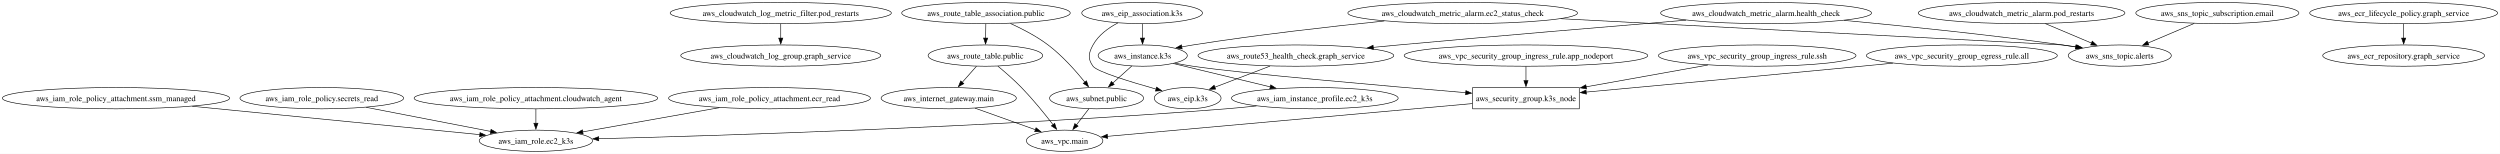
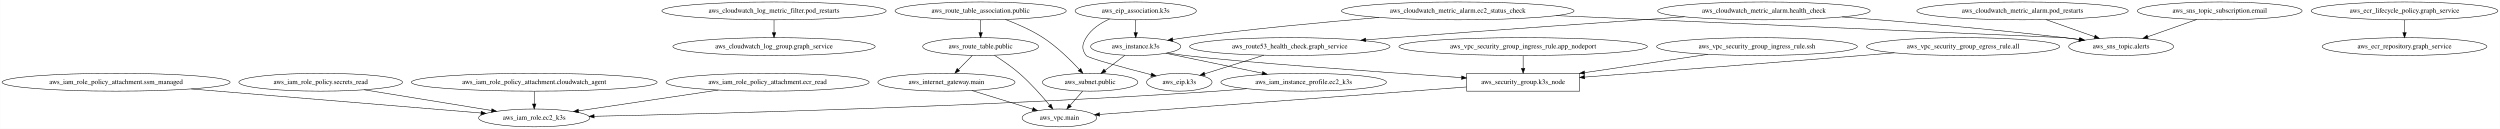
- <svg xmlns="http://www.w3.org/2000/svg" width="4227pt" height="260pt" viewBox="0.00 0.00 4227.00 260.00">
+ <svg xmlns="http://www.w3.org/2000/svg" width="5046pt" height="260pt" viewBox="0.00 0.00 5045.56 260.00">
  <g id="graph0" class="graph" transform="scale(1 1) rotate(0) translate(4 256)">
-     <polygon fill="white" stroke="none" points="-4,4 -4,-256 4222.93,-256 4222.93,4 -4,4" />
+     <polygon fill="white" stroke="transparent" points="-4,4 -4,-256 5041.56,-256 5041.56,4 -4,4" />
    <g id="node1" class="node">
-       <ellipse fill="none" stroke="black" cx="1316.1" cy="-162" rx="169.07" ry="18" />
-       <text xml:space="preserve" text-anchor="middle" x="1316.1" y="-156.95" font-family="Times,serif" font-size="14.00">aws_cloudwatch_log_group.graph_service</text>
+       <ellipse fill="none" stroke="black" cx="1558.08" cy="-162" rx="204.16" ry="18" />
+       <text text-anchor="middle" x="1558.08" y="-158.3" font-family="Times,serif" font-size="14.00">aws_cloudwatch_log_group.graph_service</text>
    </g>
    <g id="node2" class="node">
-       <ellipse fill="none" stroke="black" cx="1316.1" cy="-234" rx="186.98" ry="18" />
-       <text xml:space="preserve" text-anchor="middle" x="1316.1" y="-228.95" font-family="Times,serif" font-size="14.00">aws_cloudwatch_log_metric_filter.pod_restarts</text>
+       <ellipse fill="none" stroke="black" cx="1558.08" cy="-234" rx="226.36" ry="18" />
+       <text text-anchor="middle" x="1558.08" y="-230.3" font-family="Times,serif" font-size="14.00">aws_cloudwatch_log_metric_filter.pod_restarts</text>
    </g>
    <g id="edge1" class="edge">
-       <path fill="none" stroke="black" d="M1316.1,-215.7C1316.1,-208.41 1316.1,-199.73 1316.1,-191.54" />
-       <polygon fill="black" stroke="black" points="1319.6,-191.62 1316.1,-181.62 1312.6,-191.62 1319.6,-191.62" />
+       <path fill="none" stroke="black" d="M1558.08,-215.7C1558.08,-207.98 1558.08,-198.71 1558.08,-190.11" />
+       <polygon fill="black" stroke="black" points="1561.58,-190.1 1558.08,-180.1 1554.58,-190.1 1561.58,-190.1" />
    </g>
    <g id="node3" class="node">
-       <ellipse fill="none" stroke="black" cx="2469.1" cy="-234" rx="194.15" ry="18" />
-       <text xml:space="preserve" text-anchor="middle" x="2469.1" y="-228.95" font-family="Times,serif" font-size="14.00">aws_cloudwatch_metric_alarm.ec2_status_check</text>
+       <ellipse fill="none" stroke="black" cx="2938.08" cy="-234" rx="234.76" ry="18" />
+       <text text-anchor="middle" x="2938.08" y="-230.3" font-family="Times,serif" font-size="14.00">aws_cloudwatch_metric_alarm.ec2_status_check</text>
    </g>
    <g id="node4" class="node">
-       <ellipse fill="none" stroke="black" cx="1928.1" cy="-162" rx="75.41" ry="18" />
-       <text xml:space="preserve" text-anchor="middle" x="1928.1" y="-156.95" font-family="Times,serif" font-size="14.00">aws_instance.k3s</text>
+       <ellipse fill="none" stroke="black" cx="2288.08" cy="-162" rx="90.98" ry="18" />
+       <text text-anchor="middle" x="2288.08" y="-158.3" font-family="Times,serif" font-size="14.00">aws_instance.k3s</text>
    </g>
    <g id="edge2" class="edge">
-       <path fill="none" stroke="black" d="M2336.51,-220.48C2245.31,-211.16 2121.54,-197.12 2013.1,-180 2006.81,-179.01 2000.29,-177.88 1993.77,-176.69" />
-       <polygon fill="black" stroke="black" points="1994.81,-173.32 1984.34,-174.91 1993.52,-180.2 1994.81,-173.32" />
+       <path fill="none" stroke="black" d="M2779.18,-220.75C2669.15,-211.52 2519.42,-197.47 2388.08,-180 2379.86,-178.91 2371.28,-177.64 2362.76,-176.3" />
+       <polygon fill="black" stroke="black" points="2363.22,-172.83 2352.8,-174.7 2362.12,-179.74 2363.22,-172.83" />
    </g>
    <g id="node5" class="node">
-       <ellipse fill="none" stroke="black" cx="3580.1" cy="-162" rx="87.18" ry="18" />
-       <text xml:space="preserve" text-anchor="middle" x="3580.1" y="-156.95" font-family="Times,serif" font-size="14.00">aws_sns_topic.alerts</text>
+       <ellipse fill="none" stroke="black" cx="4277.08" cy="-162" rx="105.88" ry="18" />
+       <text text-anchor="middle" x="4277.08" y="-158.3" font-family="Times,serif" font-size="14.00">aws_sns_topic.alerts</text>
    </g>
    <g id="edge3" class="edge">
-       <path fill="none" stroke="black" d="M2634.86,-224.35C2922.04,-209.37 3481.8,-180.15 3483.1,-180 3490.83,-179.12 3498.89,-178.02 3506.9,-176.8" />
-       <polygon fill="black" stroke="black" points="3507.34,-180.27 3516.67,-175.24 3506.24,-173.36 3507.34,-180.27" />
+       <path fill="none" stroke="black" d="M3136.84,-224.43C3482.68,-209.5 4158.93,-180.3 4162.08,-180 4172.28,-179.03 4182.96,-177.77 4193.52,-176.38" />
+       <polygon fill="black" stroke="black" points="4194.16,-179.83 4203.6,-175.02 4193.22,-172.89 4194.16,-179.83" />
    </g>
    <g id="node13" class="node">
-       <ellipse fill="none" stroke="black" cx="2219.1" cy="-90" rx="140.92" ry="18" />
-       <text xml:space="preserve" text-anchor="middle" x="2219.1" y="-84.95" font-family="Times,serif" font-size="14.00">aws_iam_instance_profile.ec2_k3s</text>
+       <ellipse fill="none" stroke="black" cx="2627.08" cy="-90" rx="167.07" ry="18" />
+       <text text-anchor="middle" x="2627.08" y="-86.3" font-family="Times,serif" font-size="14.00">aws_iam_instance_profile.ec2_k3s</text>
    </g>
    <g id="edge15" class="edge">
-       <path fill="none" stroke="black" d="M1979.79,-148.57C2025.36,-137.6 2092.34,-121.49 2143.85,-109.1" />
-       <polygon fill="black" stroke="black" points="2144.55,-112.53 2153.45,-106.79 2142.91,-105.73 2144.55,-112.53" />
+       <path fill="none" stroke="black" d="M2348.69,-148.49C2402.99,-137.27 2483.15,-120.72 2543.52,-108.25" />
+       <polygon fill="black" stroke="black" points="2544.33,-111.66 2553.41,-106.21 2542.91,-104.81 2544.33,-111.66" />
    </g>
    <g id="node19" class="node">
-       <polygon fill="none" stroke="black" points="2666.22,-108 2485.97,-108 2485.97,-72 2666.22,-72 2666.22,-108" />
-       <text xml:space="preserve" text-anchor="middle" x="2576.1" y="-84.95" font-family="Times,serif" font-size="14.00">aws_security_group.k3s_node</text>
+       <polygon fill="none" stroke="black" points="3184.08,-108 2956.08,-108 2956.08,-72 3184.08,-72 3184.08,-108" />
+       <text text-anchor="middle" x="3070.08" y="-86.3" font-family="Times,serif" font-size="14.00">aws_security_group.k3s_node</text>
    </g>
    <g id="edge16" class="edge">
-       <path fill="none" stroke="black" d="M1982.82,-149.19C1992.86,-147.27 2003.27,-145.44 2013.1,-144 2099.37,-131.35 2336.98,-110.74 2474.37,-99.3" />
-       <polygon fill="black" stroke="black" points="2474.53,-102.8 2484.21,-98.49 2473.95,-95.83 2474.53,-102.8" />
+       <path fill="none" stroke="black" d="M2352.24,-149.21C2364.13,-147.27 2376.46,-145.44 2388.08,-144 2492.49,-131.1 2779.02,-110.67 2945.59,-99.31" />
+       <polygon fill="black" stroke="black" points="2946.15,-102.78 2955.89,-98.61 2945.68,-95.8 2946.15,-102.78" />
    </g>
    <g id="node20" class="node">
-       <ellipse fill="none" stroke="black" cx="1850.1" cy="-90" rx="79.5" ry="18" />
-       <text xml:space="preserve" text-anchor="middle" x="1850.1" y="-84.95" font-family="Times,serif" font-size="14.00">aws_subnet.public</text>
+       <ellipse fill="none" stroke="black" cx="2196.08" cy="-90" rx="96.38" ry="18" />
+       <text text-anchor="middle" x="2196.08" y="-86.3" font-family="Times,serif" font-size="14.00">aws_subnet.public</text>
    </g>
    <g id="edge17" class="edge">
-       <path fill="none" stroke="black" d="M1909.61,-144.41C1900.04,-135.82 1888.16,-125.16 1877.54,-115.63" />
-       <polygon fill="black" stroke="black" points="1879.9,-113.04 1870.12,-108.97 1875.22,-118.25 1879.9,-113.04" />
+       <path fill="none" stroke="black" d="M2266.28,-144.41C2254.33,-135.32 2239.35,-123.92 2226.29,-113.99" />
+       <polygon fill="black" stroke="black" points="2228.12,-110.98 2218.04,-107.71 2223.88,-116.55 2228.12,-110.98" />
    </g>
    <g id="node6" class="node">
-       <ellipse fill="none" stroke="black" cx="2982.1" cy="-234" rx="178.28" ry="18" />
-       <text xml:space="preserve" text-anchor="middle" x="2982.1" y="-228.95" font-family="Times,serif" font-size="14.00">aws_cloudwatch_metric_alarm.health_check</text>
+       <ellipse fill="none" stroke="black" cx="3556.08" cy="-234" rx="214.46" ry="18" />
+       <text text-anchor="middle" x="3556.08" y="-230.3" font-family="Times,serif" font-size="14.00">aws_cloudwatch_metric_alarm.health_check</text>
    </g>
    <g id="edge5" class="edge">
-       <path fill="none" stroke="black" d="M3113.99,-221.52C3215.2,-212.11 3358.26,-197.52 3483.1,-180 3490.44,-178.97 3498.07,-177.8 3505.69,-176.57" />
-       <polygon fill="black" stroke="black" points="3506.01,-180.07 3515.31,-174.98 3504.87,-173.16 3506.01,-180.07" />
+       <path fill="none" stroke="black" d="M3713.93,-221.78C3836.38,-212.45 4010.25,-197.85 4162.08,-180 4171.78,-178.86 4181.91,-177.54 4191.98,-176.16" />
+       <polygon fill="black" stroke="black" points="4192.59,-179.61 4202.01,-174.76 4191.62,-172.68 4192.59,-179.61" />
    </g>
    <g id="node7" class="node">
-       <ellipse fill="none" stroke="black" cx="2187.1" cy="-162" rx="165.48" ry="18" />
-       <text xml:space="preserve" text-anchor="middle" x="2187.1" y="-156.95" font-family="Times,serif" font-size="14.00">aws_route53_health_check.graph_service</text>
+       <ellipse fill="none" stroke="black" cx="2599.08" cy="-162" rx="202.26" ry="18" />
+       <text text-anchor="middle" x="2599.08" y="-158.3" font-family="Times,serif" font-size="14.00">aws_route53_health_check.graph_service</text>
    </g>
    <g id="edge4" class="edge">
-       <path fill="none" stroke="black" d="M2846.68,-221.92C2720.85,-211.52 2528.25,-195.3 2361.1,-180 2347.01,-178.71 2332.28,-177.33 2317.61,-175.93" />
-       <polygon fill="black" stroke="black" points="2318.22,-172.47 2307.93,-175 2317.55,-179.44 2318.22,-172.47" />
+       <path fill="none" stroke="black" d="M3395.61,-222.04C3244.51,-211.62 3011.89,-195.3 2810.08,-180 2791.43,-178.59 2771.87,-177.06 2752.48,-175.53" />
+       <polygon fill="black" stroke="black" points="2752.61,-172.03 2742.36,-174.73 2752.05,-179.01 2752.61,-172.03" />
    </g>
    <g id="node11" class="node">
-       <ellipse fill="none" stroke="black" cx="2004.1" cy="-90" rx="56.47" ry="18" />
-       <text xml:space="preserve" text-anchor="middle" x="2004.1" y="-84.95" font-family="Times,serif" font-size="14.00">aws_eip.k3s</text>
+       <ellipse fill="none" stroke="black" cx="2376.08" cy="-90" rx="66.09" ry="18" />
+       <text text-anchor="middle" x="2376.08" y="-86.3" font-family="Times,serif" font-size="14.00">aws_eip.k3s</text>
    </g>
    <g id="edge19" class="edge">
-       <path fill="none" stroke="black" d="M2143.27,-144.23C2115.04,-133.44 2078.43,-119.43 2049.84,-108.5" />
-       <polygon fill="black" stroke="black" points="2051.31,-105.31 2040.72,-105.01 2048.81,-111.85 2051.31,-105.31" />
+       <path fill="none" stroke="black" d="M2546.8,-144.59C2510.79,-133.29 2463.17,-118.34 2427.38,-107.1" />
+       <polygon fill="black" stroke="black" points="2428.21,-103.69 2417.62,-104.04 2426.11,-110.37 2428.21,-103.69" />
    </g>
    <g id="node8" class="node">
-       <ellipse fill="none" stroke="black" cx="3414.1" cy="-234" rx="174.7" ry="18" />
-       <text xml:space="preserve" text-anchor="middle" x="3414.1" y="-228.95" font-family="Times,serif" font-size="14.00">aws_cloudwatch_metric_alarm.pod_restarts</text>
+       <ellipse fill="none" stroke="black" cx="4078.08" cy="-234" rx="213.36" ry="18" />
+       <text text-anchor="middle" x="4078.08" y="-230.3" font-family="Times,serif" font-size="14.00">aws_cloudwatch_metric_alarm.pod_restarts</text>
    </g>
    <g id="edge6" class="edge">
-       <path fill="none" stroke="black" d="M3454.28,-216.05C3477.77,-206.15 3507.56,-193.59 3532.25,-183.18" />
-       <polygon fill="black" stroke="black" points="3533.59,-186.41 3541.45,-179.3 3530.87,-179.96 3533.59,-186.41" />
+       <path fill="none" stroke="black" d="M4125.24,-216.41C4154.69,-206.05 4192.7,-192.68 4223.32,-181.91" />
+       <polygon fill="black" stroke="black" points="4224.71,-185.13 4232.98,-178.51 4222.39,-178.53 4224.71,-185.13" />
    </g>
    <g id="node9" class="node">
-       <ellipse fill="none" stroke="black" cx="4060.1" cy="-234" rx="158.83" ry="18" />
-       <text xml:space="preserve" text-anchor="middle" x="4060.1" y="-228.95" font-family="Times,serif" font-size="14.00">aws_ecr_lifecycle_policy.graph_service</text>
+       <ellipse fill="none" stroke="black" cx="4849.08" cy="-234" rx="188.47" ry="18" />
+       <text text-anchor="middle" x="4849.08" y="-230.3" font-family="Times,serif" font-size="14.00">aws_ecr_lifecycle_policy.graph_service</text>
    </g>
    <g id="node10" class="node">
-       <ellipse fill="none" stroke="black" cx="4060.1" cy="-162" rx="136.82" ry="18" />
-       <text xml:space="preserve" text-anchor="middle" x="4060.1" y="-156.95" font-family="Times,serif" font-size="14.00">aws_ecr_repository.graph_service</text>
+       <ellipse fill="none" stroke="black" cx="4849.08" cy="-162" rx="166.27" ry="18" />
+       <text text-anchor="middle" x="4849.08" y="-158.3" font-family="Times,serif" font-size="14.00">aws_ecr_repository.graph_service</text>
    </g>
    <g id="edge7" class="edge">
-       <path fill="none" stroke="black" d="M4060.1,-215.7C4060.1,-208.41 4060.1,-199.73 4060.1,-191.54" />
-       <polygon fill="black" stroke="black" points="4063.6,-191.62 4060.1,-181.62 4056.6,-191.62 4063.6,-191.62" />
+       <path fill="none" stroke="black" d="M4849.08,-215.7C4849.08,-207.98 4849.08,-198.71 4849.08,-190.11" />
+       <polygon fill="black" stroke="black" points="4852.58,-190.1 4849.08,-180.1 4845.58,-190.1 4852.58,-190.1" />
    </g>
    <g id="node12" class="node">
-       <ellipse fill="none" stroke="black" cx="1927.1" cy="-234" rx="102.02" ry="18" />
-       <text xml:space="preserve" text-anchor="middle" x="1927.1" y="-228.95" font-family="Times,serif" font-size="14.00">aws_eip_association.k3s</text>
+       <ellipse fill="none" stroke="black" cx="2288.08" cy="-234" rx="122.38" ry="18" />
+       <text text-anchor="middle" x="2288.08" y="-230.3" font-family="Times,serif" font-size="14.00">aws_eip_association.k3s</text>
    </g>
    <g id="edge9" class="edge">
-       <path fill="none" stroke="black" d="M1927.35,-215.7C1927.45,-208.41 1927.57,-199.73 1927.69,-191.54" />
-       <polygon fill="black" stroke="black" points="1931.19,-191.67 1927.83,-181.62 1924.19,-191.57 1931.19,-191.67" />
+       <path fill="none" stroke="black" d="M2288.08,-215.7C2288.08,-207.98 2288.08,-198.71 2288.08,-190.11" />
+       <polygon fill="black" stroke="black" points="2291.58,-190.1 2288.08,-180.1 2284.58,-190.1 2291.58,-190.1" />
    </g>
    <g id="edge8" class="edge">
-       <path fill="none" stroke="black" d="M1886.16,-217.27C1870.03,-208.82 1853.22,-196.64 1844.1,-180 1836.41,-165.97 1834.73,-156.97 1844.1,-144 1850.67,-134.9 1906.88,-117.66 1950.84,-105.31" />
-       <polygon fill="black" stroke="black" points="1951.56,-108.74 1960.26,-102.69 1949.69,-102 1951.56,-108.74" />
+       <path fill="none" stroke="black" d="M2235.33,-217.65C2217.1,-209.54 2198.62,-197.51 2188.08,-180 2179.83,-166.29 2178.42,-156.76 2188.08,-144 2192.2,-138.56 2265.48,-119 2319.31,-105.24" />
+       <polygon fill="black" stroke="black" points="2320.29,-108.6 2329.11,-102.74 2318.56,-101.82 2320.29,-108.6" />
    </g>
    <g id="node14" class="node">
-       <ellipse fill="none" stroke="black" cx="902.1" cy="-18" rx="95.88" ry="18" />
-       <text xml:space="preserve" text-anchor="middle" x="902.1" y="-12.95" font-family="Times,serif" font-size="14.00">aws_iam_role.ec2_k3s</text>
+       <ellipse fill="none" stroke="black" cx="1074.08" cy="-18" rx="112.38" ry="18" />
+       <text text-anchor="middle" x="1074.08" y="-14.3" font-family="Times,serif" font-size="14.00">aws_iam_role.ec2_k3s</text>
    </g>
    <g id="edge10" class="edge">
-       <path fill="none" stroke="black" d="M2120.35,-76.85C2103.28,-75.02 2085.69,-73.32 2069.1,-72 1678.69,-41.05 1213.27,-26.63 1008.13,-21.42" />
-       <polygon fill="black" stroke="black" points="1008.37,-17.93 998.29,-21.17 1008.2,-24.92 1008.37,-17.93" />
+       <path fill="none" stroke="black" d="M2512.13,-76.93C2491.81,-75.07 2470.83,-73.33 2451.08,-72 1987.51,-40.72 1434.8,-26.4 1195,-21.3" />
+       <polygon fill="black" stroke="black" points="1194.93,-17.8 1184.86,-21.09 1194.78,-24.8 1194.93,-17.8" />
    </g>
    <g id="node15" class="node">
-       <ellipse fill="none" stroke="black" cx="540.1" cy="-90" rx="138.36" ry="18" />
-       <text xml:space="preserve" text-anchor="middle" x="540.1" y="-84.95" font-family="Times,serif" font-size="14.00">aws_iam_role_policy.secrets_read</text>
+       <ellipse fill="none" stroke="black" cx="643.08" cy="-90" rx="165.17" ry="18" />
+       <text text-anchor="middle" x="643.08" y="-86.3" font-family="Times,serif" font-size="14.00">aws_iam_role_policy.secrets_read</text>
    </g>
    <g id="edge11" class="edge">
-       <path fill="none" stroke="black" d="M615.11,-74.5C676.71,-62.58 763.61,-45.78 825.62,-33.79" />
-       <polygon fill="black" stroke="black" points="826.26,-37.23 835.41,-31.9 824.93,-30.36 826.26,-37.23" />
+       <path fill="none" stroke="black" d="M730.82,-74.75C805.81,-62.57 913.1,-45.15 987.69,-33.03" />
+       <polygon fill="black" stroke="black" points="988.69,-36.42 998,-31.36 987.56,-29.51 988.69,-36.42" />
    </g>
    <g id="node16" class="node">
-       <ellipse fill="none" stroke="black" cx="902.1" cy="-90" rx="205.92" ry="18" />
-       <text xml:space="preserve" text-anchor="middle" x="902.1" y="-84.95" font-family="Times,serif" font-size="14.00">aws_iam_role_policy_attachment.cloudwatch_agent</text>
+       <ellipse fill="none" stroke="black" cx="1074.08" cy="-90" rx="248.06" ry="18" />
+       <text text-anchor="middle" x="1074.08" y="-86.3" font-family="Times,serif" font-size="14.00">aws_iam_role_policy_attachment.cloudwatch_agent</text>
    </g>
    <g id="edge12" class="edge">
-       <path fill="none" stroke="black" d="M902.1,-71.7C902.1,-64.41 902.1,-55.73 902.1,-47.54" />
-       <polygon fill="black" stroke="black" points="905.6,-47.62 902.1,-37.62 898.6,-47.62 905.6,-47.62" />
+       <path fill="none" stroke="black" d="M1074.08,-71.7C1074.08,-63.98 1074.08,-54.71 1074.08,-46.11" />
+       <polygon fill="black" stroke="black" points="1077.58,-46.1 1074.08,-36.1 1070.58,-46.1 1077.58,-46.1" />
    </g>
    <g id="node17" class="node">
-       <ellipse fill="none" stroke="black" cx="1297.1" cy="-90" rx="170.6" ry="18" />
-       <text xml:space="preserve" text-anchor="middle" x="1297.1" y="-84.95" font-family="Times,serif" font-size="14.00">aws_iam_role_policy_attachment.ecr_read</text>
+       <ellipse fill="none" stroke="black" cx="1545.08" cy="-90" rx="204.96" ry="18" />
+       <text text-anchor="middle" x="1545.08" y="-86.3" font-family="Times,serif" font-size="14.00">aws_iam_role_policy_attachment.ecr_read</text>
    </g>
    <g id="edge13" class="edge">
-       <path fill="none" stroke="black" d="M1212.36,-73.98C1143.9,-61.85 1048.24,-44.9 981.3,-33.04" />
-       <polygon fill="black" stroke="black" points="981.93,-29.59 971.47,-31.29 980.71,-36.48 981.93,-29.59" />
+       <path fill="none" stroke="black" d="M1445.77,-74.24C1362.3,-61.83 1244.05,-44.26 1163.49,-32.29" />
+       <polygon fill="black" stroke="black" points="1163.77,-28.79 1153.37,-30.78 1162.75,-35.72 1163.77,-28.79" />
    </g>
    <g id="node18" class="node">
-       <ellipse fill="none" stroke="black" cx="192.1" cy="-90" rx="192.1" ry="18" />
-       <text xml:space="preserve" text-anchor="middle" x="192.1" y="-84.95" font-family="Times,serif" font-size="14.00">aws_iam_role_policy_attachment.ssm_managed</text>
+       <ellipse fill="none" stroke="black" cx="230.08" cy="-90" rx="230.16" ry="18" />
+       <text text-anchor="middle" x="230.08" y="-86.3" font-family="Times,serif" font-size="14.00">aws_iam_role_policy_attachment.ssm_managed</text>
    </g>
    <g id="edge14" class="edge">
-       <path fill="none" stroke="black" d="M321.09,-76.28C461.33,-62.46 682.15,-40.69 807.29,-28.35" />
-       <polygon fill="black" stroke="black" points="807.61,-31.83 817.22,-27.37 806.92,-24.87 807.61,-31.83" />
+       <path fill="none" stroke="black" d="M381.94,-76.4C550.59,-62.42 818.52,-40.2 966.7,-27.91" />
+       <polygon fill="black" stroke="black" points="967.04,-31.39 976.72,-27.07 966.46,-24.41 967.04,-31.39" />
    </g>
    <g id="node22" class="node">
-       <ellipse fill="none" stroke="black" cx="1796.1" cy="-18" rx="64.66" ry="18" />
-       <text xml:space="preserve" text-anchor="middle" x="1796.1" y="-12.95" font-family="Times,serif" font-size="14.00">aws_vpc.main</text>
+       <ellipse fill="none" stroke="black" cx="2134.08" cy="-18" rx="75.29" ry="18" />
+       <text text-anchor="middle" x="2134.08" y="-14.3" font-family="Times,serif" font-size="14.00">aws_vpc.main</text>
    </g>
    <g id="edge24" class="edge">
-       <path fill="none" stroke="black" d="M2485.48,-80.87C2328.94,-66.82 2010.98,-38.28 1868.27,-25.48" />
-       <polygon fill="black" stroke="black" points="1868.85,-22.01 1858.57,-24.61 1868.22,-28.99 1868.85,-22.01" />
+       <path fill="none" stroke="black" d="M2955.78,-80.45C2763.99,-66.11 2382.04,-37.54 2215.21,-25.07" />
+       <polygon fill="black" stroke="black" points="2215.25,-21.56 2205.02,-24.31 2214.73,-28.54 2215.25,-21.56" />
    </g>
    <g id="edge26" class="edge">
-       <path fill="none" stroke="black" d="M1837.03,-72.05C1830.73,-63.89 1823.03,-53.91 1816.02,-44.82" />
-       <polygon fill="black" stroke="black" points="1818.85,-42.77 1809.97,-36.99 1813.31,-47.04 1818.85,-42.77" />
+       <path fill="none" stroke="black" d="M2181.07,-72.05C2173.46,-63.46 2164.07,-52.86 2155.69,-43.4" />
+       <polygon fill="black" stroke="black" points="2158.2,-40.95 2148.95,-35.79 2152.96,-45.6 2158.2,-40.95" />
    </g>
    <g id="node21" class="node">
-       <ellipse fill="none" stroke="black" cx="1600.1" cy="-90" rx="114.3" ry="18" />
-       <text xml:space="preserve" text-anchor="middle" x="1600.1" y="-84.95" font-family="Times,serif" font-size="14.00">aws_internet_gateway.main</text>
+       <ellipse fill="none" stroke="black" cx="1906.08" cy="-90" rx="138.38" ry="18" />
+       <text text-anchor="middle" x="1906.08" y="-86.3" font-family="Times,serif" font-size="14.00">aws_internet_gateway.main</text>
    </g>
    <g id="edge18" class="edge">
-       <path fill="none" stroke="black" d="M1644.57,-73.12C1674.99,-62.25 1715.32,-47.85 1746.72,-36.63" />
-       <polygon fill="black" stroke="black" points="1747.76,-39.98 1756,-33.32 1745.41,-33.39 1747.76,-39.98" />
+       <path fill="none" stroke="black" d="M1957.53,-73.2C1994.06,-61.99 2043.01,-46.96 2080.09,-35.57" />
+       <polygon fill="black" stroke="black" points="2081.2,-38.9 2089.74,-32.61 2079.15,-32.2 2081.2,-38.9" />
    </g>
    <g id="node23" class="node">
-       <ellipse fill="none" stroke="black" cx="1662.1" cy="-162" rx="96.9" ry="18" />
-       <text xml:space="preserve" text-anchor="middle" x="1662.1" y="-156.95" font-family="Times,serif" font-size="14.00">aws_route_table.public</text>
+       <ellipse fill="none" stroke="black" cx="1975.08" cy="-162" rx="116.98" ry="18" />
+       <text text-anchor="middle" x="1975.08" y="-158.3" font-family="Times,serif" font-size="14.00">aws_route_table.public</text>
    </g>
    <g id="edge20" class="edge">
-       <path fill="none" stroke="black" d="M1647.09,-144.05C1639.81,-135.84 1630.91,-125.79 1622.83,-116.66" />
-       <polygon fill="black" stroke="black" points="1625.65,-114.57 1616.4,-109.41 1620.41,-119.21 1625.65,-114.57" />
+       <path fill="none" stroke="black" d="M1958.38,-144.05C1949.94,-135.5 1939.55,-124.96 1930.26,-115.54" />
+       <polygon fill="black" stroke="black" points="1932.62,-112.94 1923.11,-108.28 1927.64,-117.85 1932.62,-112.94" />
    </g>
    <g id="edge21" class="edge">
-       <path fill="none" stroke="black" d="M1683.21,-144.16C1695.33,-134.13 1710.58,-120.88 1723.1,-108 1742.55,-87.99 1762.51,-63.32 1776.62,-45.04" />
-       <polygon fill="black" stroke="black" points="1779.23,-47.39 1782.52,-37.32 1773.67,-43.14 1779.23,-47.39" />
+       <path fill="none" stroke="black" d="M2002.94,-144.34C2018.36,-134.57 2037.5,-121.52 2053.08,-108 2075.9,-88.2 2098.78,-62.37 2114.38,-43.64" />
+       <polygon fill="black" stroke="black" points="2117.15,-45.78 2120.8,-35.84 2111.74,-41.34 2117.15,-45.78" />
    </g>
    <g id="node24" class="node">
-       <ellipse fill="none" stroke="black" cx="1663.1" cy="-234" rx="142.45" ry="18" />
-       <text xml:space="preserve" text-anchor="middle" x="1663.1" y="-228.95" font-family="Times,serif" font-size="14.00">aws_route_table_association.public</text>
+       <ellipse fill="none" stroke="black" cx="1975.08" cy="-234" rx="172.77" ry="18" />
+       <text text-anchor="middle" x="1975.08" y="-230.3" font-family="Times,serif" font-size="14.00">aws_route_table_association.public</text>
    </g>
    <g id="edge23" class="edge">
-       <path fill="none" stroke="black" d="M1704.47,-216.29C1724.66,-207.13 1748.71,-194.65 1768.1,-180 1792.16,-161.83 1815.01,-136.06 1830.45,-116.92" />
-       <polygon fill="black" stroke="black" points="1833.01,-119.33 1836.47,-109.31 1827.52,-114.99 1833.01,-119.33" />
+       <path fill="none" stroke="black" d="M2024.97,-216.69C2048.98,-207.69 2077.59,-195.24 2101.08,-180 2129.08,-161.84 2156.38,-135.02 2174.48,-115.57" />
+       <polygon fill="black" stroke="black" points="2177.24,-117.73 2181.41,-107.99 2172.08,-113.01 2177.24,-117.73" />
    </g>
    <g id="edge22" class="edge">
-       <path fill="none" stroke="black" d="M1662.85,-215.7C1662.75,-208.41 1662.62,-199.73 1662.51,-191.54" />
-       <polygon fill="black" stroke="black" points="1666.01,-191.57 1662.36,-181.62 1659.01,-191.67 1666.01,-191.57" />
+       <path fill="none" stroke="black" d="M1975.08,-215.7C1975.08,-207.98 1975.08,-198.71 1975.08,-190.11" />
+       <polygon fill="black" stroke="black" points="1978.58,-190.1 1975.08,-180.1 1971.58,-190.1 1978.58,-190.1" />
    </g>
    <g id="node25" class="node">
-       <ellipse fill="none" stroke="black" cx="3745.1" cy="-234" rx="137.85" ry="18" />
-       <text xml:space="preserve" text-anchor="middle" x="3745.1" y="-228.95" font-family="Times,serif" font-size="14.00">aws_sns_topic_subscription.email</text>
+       <ellipse fill="none" stroke="black" cx="4476.08" cy="-234" rx="166.27" ry="18" />
+       <text text-anchor="middle" x="4476.08" y="-230.3" font-family="Times,serif" font-size="14.00">aws_sns_topic_subscription.email</text>
    </g>
    <g id="edge25" class="edge">
-       <path fill="none" stroke="black" d="M3706,-216.41C3682.48,-206.43 3652.39,-193.67 3627.52,-183.12" />
-       <polygon fill="black" stroke="black" points="3629.19,-180.02 3618.61,-179.34 3626.45,-186.47 3629.19,-180.02" />
+       <path fill="none" stroke="black" d="M4429.67,-216.68C4400.14,-206.29 4361.78,-192.79 4330.9,-181.93" />
+       <polygon fill="black" stroke="black" points="4331.76,-178.52 4321.17,-178.51 4329.44,-185.13 4331.76,-178.52" />
    </g>
    <g id="node26" class="node">
-       <ellipse fill="none" stroke="black" cx="3313.1" cy="-162" rx="161.39" ry="18" />
-       <text xml:space="preserve" text-anchor="middle" x="3313.1" y="-156.95" font-family="Times,serif" font-size="14.00">aws_vpc_security_group_egress_rule.all</text>
+       <ellipse fill="none" stroke="black" cx="3958.08" cy="-162" rx="194.97" ry="18" />
+       <text text-anchor="middle" x="3958.08" y="-158.3" font-family="Times,serif" font-size="14.00">aws_vpc_security_group_egress_rule.all</text>
    </g>
    <g id="edge27" class="edge">
-       <path fill="none" stroke="black" d="M3196.51,-149.24C3178.62,-147.47 3160.37,-145.67 3143.1,-144 2980.41,-128.26 2791.38,-110.75 2677.88,-100.31" />
-       <polygon fill="black" stroke="black" points="2678.25,-96.83 2667.97,-99.4 2677.61,-103.8 2678.25,-96.83" />
+       <path fill="none" stroke="black" d="M3819.27,-149.32C3797.46,-147.52 3775.16,-145.69 3754.08,-144 3558.48,-128.27 3331.35,-110.84 3194.28,-100.41" />
+       <polygon fill="black" stroke="black" points="3194.4,-96.9 3184.16,-99.64 3193.87,-103.88 3194.4,-96.9" />
    </g>
    <g id="node27" class="node">
-       <ellipse fill="none" stroke="black" cx="2576.1" cy="-162" rx="205.92" ry="18" />
-       <text xml:space="preserve" text-anchor="middle" x="2576.1" y="-156.95" font-family="Times,serif" font-size="14.00">aws_vpc_security_group_ingress_rule.app_nodeport</text>
+       <ellipse fill="none" stroke="black" cx="3070.08" cy="-162" rx="250.76" ry="18" />
+       <text text-anchor="middle" x="3070.08" y="-158.3" font-family="Times,serif" font-size="14.00">aws_vpc_security_group_ingress_rule.app_nodeport</text>
    </g>
    <g id="edge28" class="edge">
-       <path fill="none" stroke="black" d="M2576.1,-143.7C2576.1,-136.41 2576.1,-127.73 2576.1,-119.54" />
-       <polygon fill="black" stroke="black" points="2579.6,-119.62 2576.1,-109.62 2572.6,-119.62 2579.6,-119.62" />
+       <path fill="none" stroke="black" d="M3070.08,-143.7C3070.08,-135.98 3070.08,-126.71 3070.08,-118.11" />
+       <polygon fill="black" stroke="black" points="3073.58,-118.1 3070.08,-108.1 3066.58,-118.1 3073.58,-118.1" />
    </g>
    <g id="node28" class="node">
-       <ellipse fill="none" stroke="black" cx="2967.1" cy="-162" rx="167.02" ry="18" />
-       <text xml:space="preserve" text-anchor="middle" x="2967.1" y="-156.95" font-family="Times,serif" font-size="14.00">aws_vpc_security_group_ingress_rule.ssh</text>
+       <ellipse fill="none" stroke="black" cx="3542.08" cy="-162" rx="202.56" ry="18" />
+       <text text-anchor="middle" x="3542.08" y="-158.3" font-family="Times,serif" font-size="14.00">aws_vpc_security_group_ingress_rule.ssh</text>
    </g>
    <g id="edge29" class="edge">
-       <path fill="none" stroke="black" d="M2883.7,-146.07C2823.38,-135.27 2741.56,-120.62 2677.47,-109.15" />
-       <polygon fill="black" stroke="black" points="2678.48,-105.77 2668.02,-107.46 2677.24,-112.66 2678.48,-105.77" />
+       <path fill="none" stroke="black" d="M3442.85,-146.28C3370.52,-135.56 3272.02,-120.95 3194.44,-109.44" />
+       <polygon fill="black" stroke="black" points="3194.52,-105.92 3184.12,-107.91 3193.5,-112.84 3194.52,-105.92" />
    </g>
  </g>
</svg>
